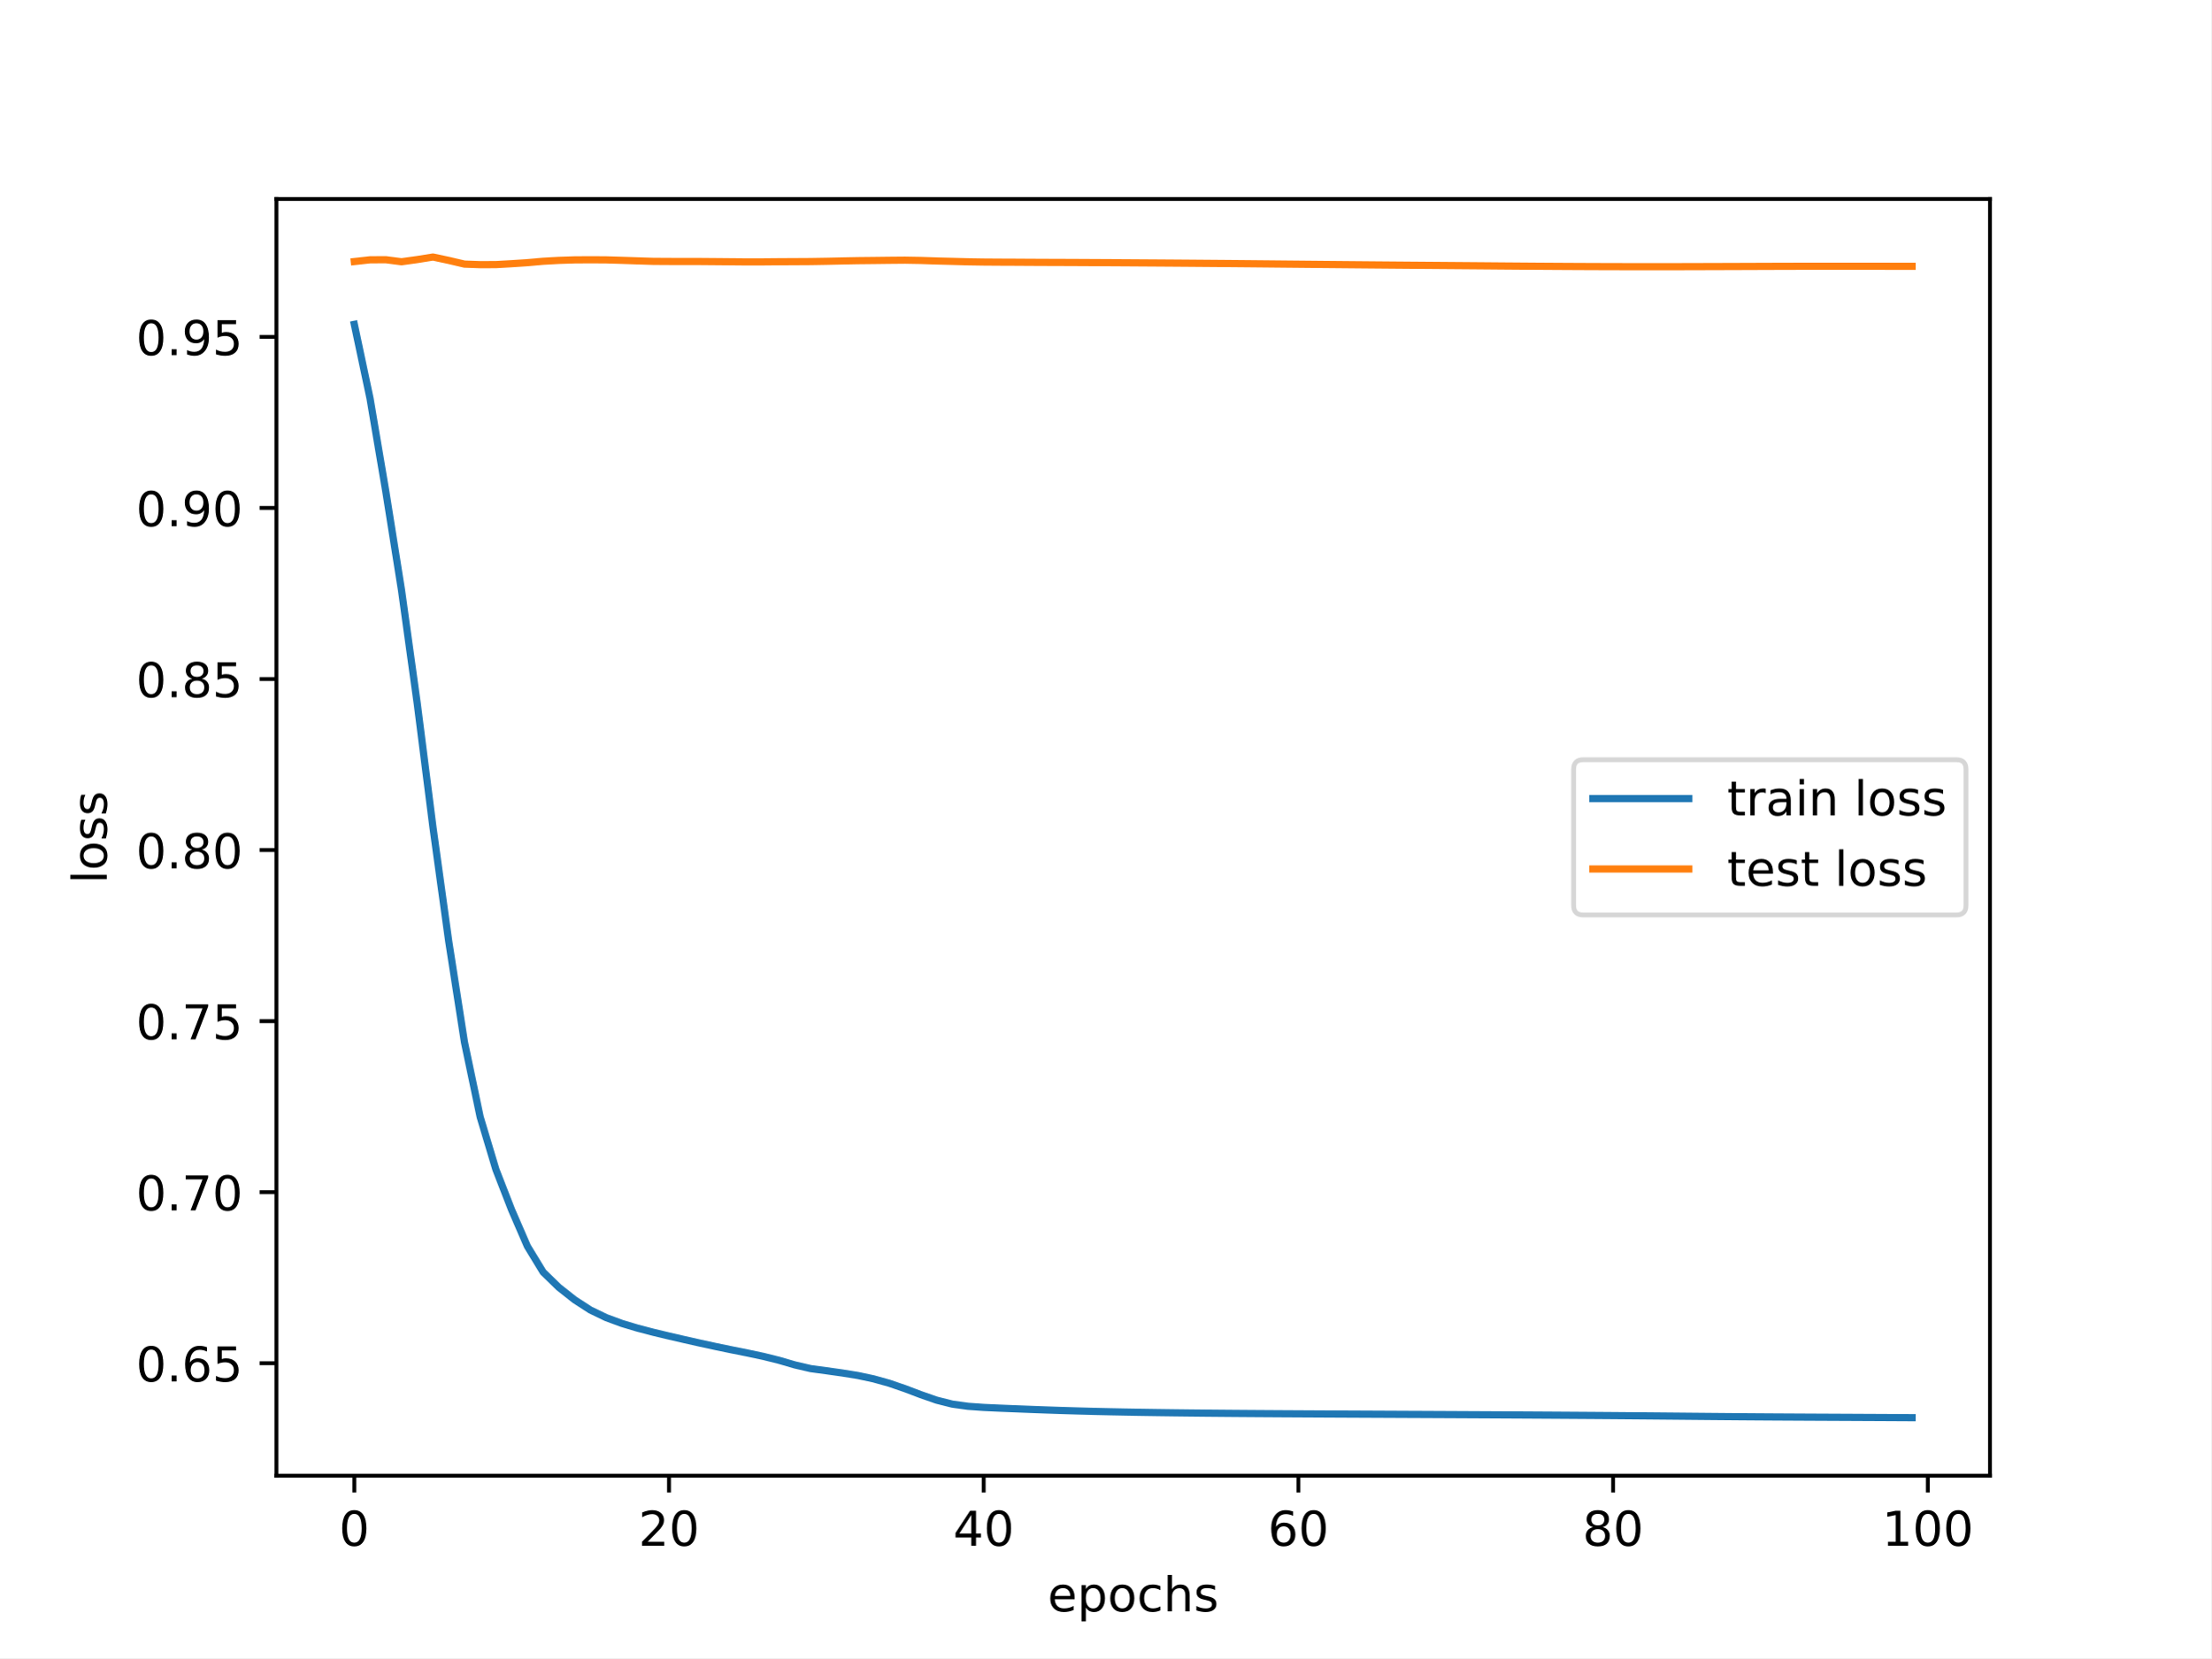
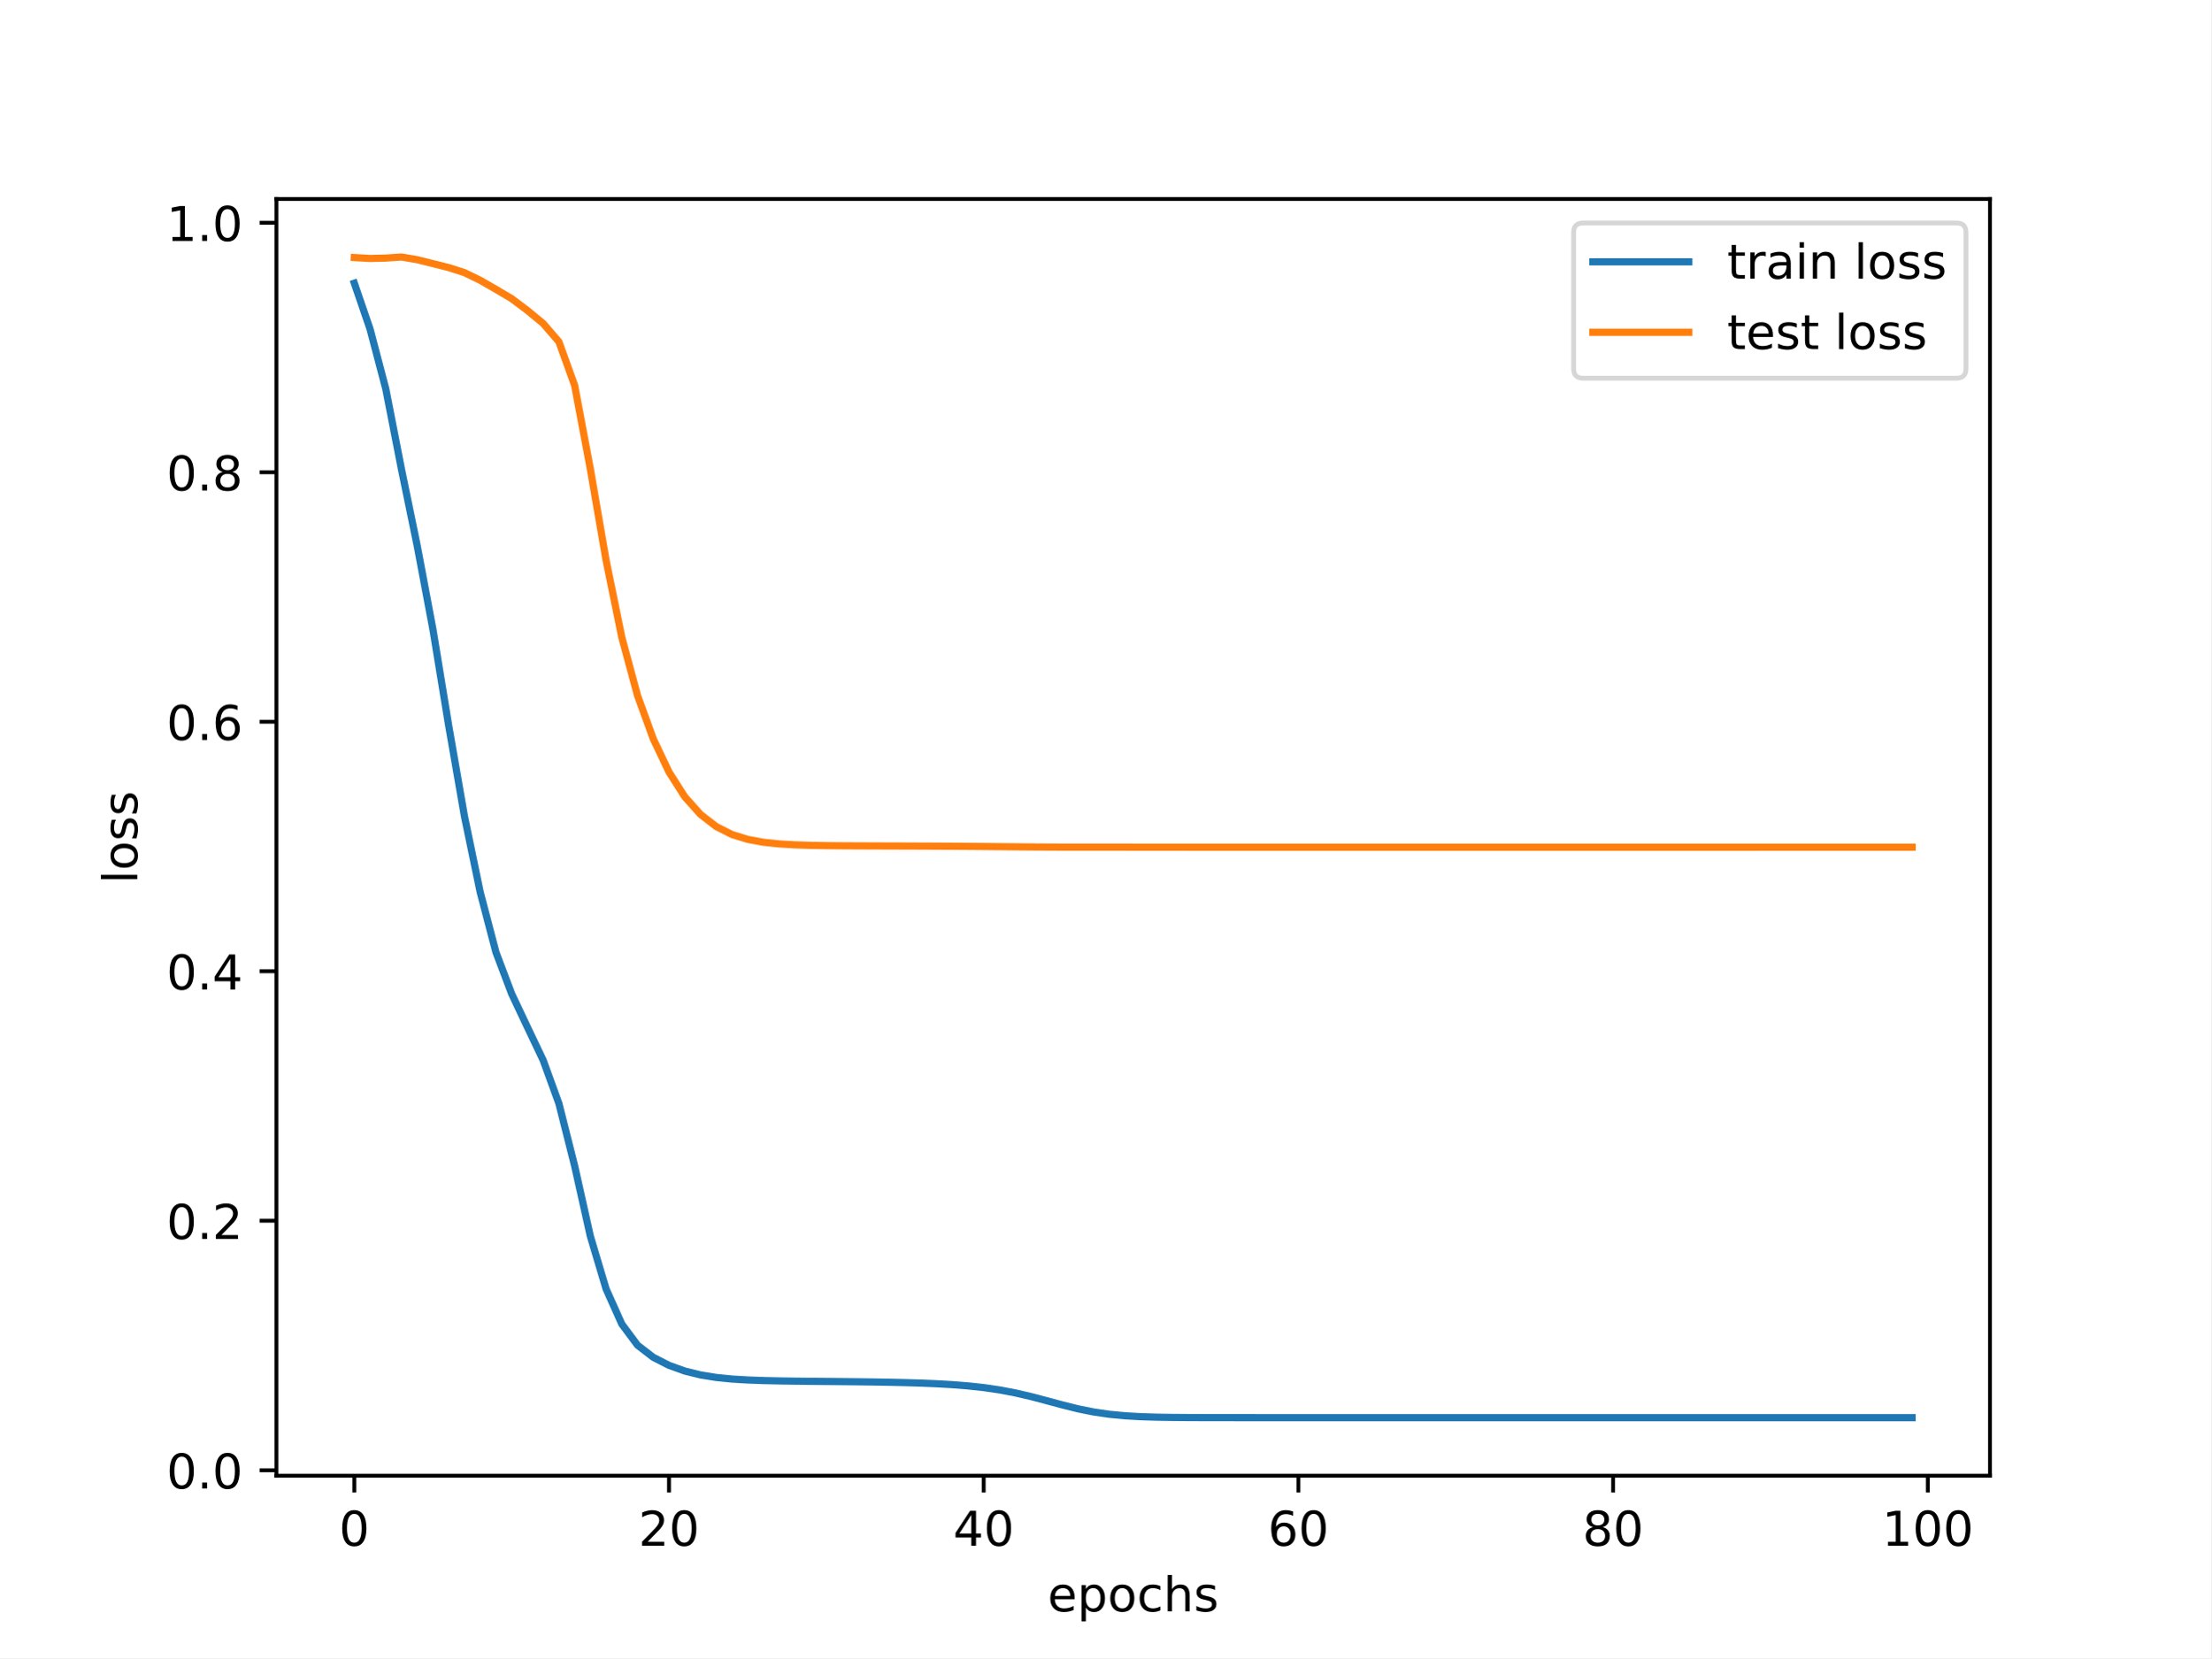
<svg xmlns="http://www.w3.org/2000/svg" xmlns:xlink="http://www.w3.org/1999/xlink" width="460.8pt" height="345.6pt" viewBox="0 0 460.8 345.6" version="1.1">
  <defs>
    <style type="text/css">*{stroke-linejoin: round; stroke-linecap: butt}</style>
  </defs>
  <g id="figure_1">
    <g id="patch_1">
      <path d="M 0 345.6  L 460.8 345.6  L 460.8 0  L 0 0  z " style="fill: #ffffff" />
    </g>
    <g id="axes_1">
      <g id="patch_2">
        <path d="M 57.6 307.584  L 414.72 307.584  L 414.72 41.472  L 57.6 41.472  z " style="fill: #ffffff" />
      </g>
      <g id="matplotlib.axis_1">
        <g id="xtick_1">
          <g id="line2d_1">
            <defs>
-               <path id="m2cea933ed4" d="M 0 0  L 0 3.5  " style="stroke: #000000; stroke-width: 0.8" />
-             </defs>
-             <g>
-               <use xlink:href="#m2cea933ed4" x="73.833" y="307.584" style="stroke: #000000; stroke-width: 0.8" />
+               <path id="mc2325baa8c" d="M 0 0  L 0 3.5  " style="stroke: #000000; stroke-width: 0.8" />
+             </defs>
+             <g>
+               <use xlink:href="#mc2325baa8c" x="73.833" y="307.584" style="stroke: #000000; stroke-width: 0.8" />
            </g>
          </g>
          <g id="text_1">
            <g transform="translate(70.65148 322.1824) scale(0.1 -0.1)">
              <defs>
                <path id="DejaVuSans-30" d="M 2034 4250  Q 1547 4250 1301 3770  Q 1056 3291 1056 2328  Q 1056 1369 1301 889  Q 1547 409 2034 409  Q 2525 409 2770 889  Q 3016 1369 3016 2328  Q 3016 3291 2770 3770  Q 2525 4250 2034 4250  z M 2034 4750  Q 2819 4750 3233 4129  Q 3647 3509 3647 2328  Q 3647 1150 3233 529  Q 2819 -91 2034 -91  Q 1250 -91 836 529  Q 422 1150 422 2328  Q 422 3509 836 4129  Q 1250 4750 2034 4750  z " transform="scale(0.015625)" />
              </defs>
              <use xlink:href="#DejaVuSans-30" />
            </g>
          </g>
        </g>
        <g id="xtick_2">
          <g id="line2d_2">
            <g>
-               <use xlink:href="#m2cea933ed4" x="139.42" y="307.584" style="stroke: #000000; stroke-width: 0.8" />
+               <use xlink:href="#mc2325baa8c" x="139.42" y="307.584" style="stroke: #000000; stroke-width: 0.8" />
            </g>
          </g>
          <g id="text_2">
            <g transform="translate(133.057 322.1824) scale(0.1 -0.1)">
              <defs>
                <path id="DejaVuSans-32" d="M 1228 531  L 3431 531  L 3431 0  L 469 0  L 469 531  Q 828 903 1448 1529  Q 2069 2156 2228 2338  Q 2531 2678 2651 2914  Q 2772 3150 2772 3378  Q 2772 3750 2511 3984  Q 2250 4219 1831 4219  Q 1534 4219 1204 4116  Q 875 4013 500 3803  L 500 4441  Q 881 4594 1212 4672  Q 1544 4750 1819 4750  Q 2544 4750 2975 4387  Q 3406 4025 3406 3419  Q 3406 3131 3298 2873  Q 3191 2616 2906 2266  Q 2828 2175 2409 1742  Q 1991 1309 1228 531  z " transform="scale(0.015625)" />
              </defs>
              <use xlink:href="#DejaVuSans-32" />
              <use xlink:href="#DejaVuSans-30" x="63.623" />
            </g>
          </g>
        </g>
        <g id="xtick_3">
          <g id="line2d_3">
            <g>
-               <use xlink:href="#m2cea933ed4" x="205.006" y="307.584" style="stroke: #000000; stroke-width: 0.8" />
+               <use xlink:href="#mc2325baa8c" x="205.006" y="307.584" style="stroke: #000000; stroke-width: 0.8" />
            </g>
          </g>
          <g id="text_3">
            <g transform="translate(198.6438 322.1824) scale(0.1 -0.1)">
              <defs>
                <path id="DejaVuSans-34" d="M 2419 4116  L 825 1625  L 2419 1625  L 2419 4116  z M 2253 4666  L 3047 4666  L 3047 1625  L 3713 1625  L 3713 1100  L 3047 1100  L 3047 0  L 2419 0  L 2419 1100  L 313 1100  L 313 1709  L 2253 4666  z " transform="scale(0.015625)" />
              </defs>
              <use xlink:href="#DejaVuSans-34" />
              <use xlink:href="#DejaVuSans-30" x="63.623" />
            </g>
          </g>
        </g>
        <g id="xtick_4">
          <g id="line2d_4">
            <g>
-               <use xlink:href="#m2cea933ed4" x="270.593" y="307.584" style="stroke: #000000; stroke-width: 0.8" />
+               <use xlink:href="#mc2325baa8c" x="270.593" y="307.584" style="stroke: #000000; stroke-width: 0.8" />
            </g>
          </g>
          <g id="text_4">
            <g transform="translate(264.2306 322.1824) scale(0.1 -0.1)">
              <defs>
                <path id="DejaVuSans-36" d="M 2113 2584  Q 1688 2584 1439 2293  Q 1191 2003 1191 1497  Q 1191 994 1439 701  Q 1688 409 2113 409  Q 2538 409 2786 701  Q 3034 994 3034 1497  Q 3034 2003 2786 2293  Q 2538 2584 2113 2584  z M 3366 4563  L 3366 3988  Q 3128 4100 2886 4159  Q 2644 4219 2406 4219  Q 1781 4219 1451 3797  Q 1122 3375 1075 2522  Q 1259 2794 1537 2939  Q 1816 3084 2150 3084  Q 2853 3084 3261 2657  Q 3669 2231 3669 1497  Q 3669 778 3244 343  Q 2819 -91 2113 -91  Q 1303 -91 875 529  Q 447 1150 447 2328  Q 447 3434 972 4092  Q 1497 4750 2381 4750  Q 2619 4750 2861 4703  Q 3103 4656 3366 4563  z " transform="scale(0.015625)" />
              </defs>
              <use xlink:href="#DejaVuSans-36" />
              <use xlink:href="#DejaVuSans-30" x="63.623" />
            </g>
          </g>
        </g>
        <g id="xtick_5">
          <g id="line2d_5">
            <g>
-               <use xlink:href="#m2cea933ed4" x="336.18" y="307.584" style="stroke: #000000; stroke-width: 0.8" />
+               <use xlink:href="#mc2325baa8c" x="336.18" y="307.584" style="stroke: #000000; stroke-width: 0.8" />
            </g>
          </g>
          <g id="text_5">
            <g transform="translate(329.8173 322.1824) scale(0.1 -0.1)">
              <defs>
                <path id="DejaVuSans-38" d="M 2034 2216  Q 1584 2216 1326 1975  Q 1069 1734 1069 1313  Q 1069 891 1326 650  Q 1584 409 2034 409  Q 2484 409 2743 651  Q 3003 894 3003 1313  Q 3003 1734 2745 1975  Q 2488 2216 2034 2216  z M 1403 2484  Q 997 2584 770 2862  Q 544 3141 544 3541  Q 544 4100 942 4425  Q 1341 4750 2034 4750  Q 2731 4750 3128 4425  Q 3525 4100 3525 3541  Q 3525 3141 3298 2862  Q 3072 2584 2669 2484  Q 3125 2378 3379 2068  Q 3634 1759 3634 1313  Q 3634 634 3220 271  Q 2806 -91 2034 -91  Q 1263 -91 848 271  Q 434 634 434 1313  Q 434 1759 690 2068  Q 947 2378 1403 2484  z M 1172 3481  Q 1172 3119 1398 2916  Q 1625 2713 2034 2713  Q 2441 2713 2670 2916  Q 2900 3119 2900 3481  Q 2900 3844 2670 4047  Q 2441 4250 2034 4250  Q 1625 4250 1398 4047  Q 1172 3844 1172 3481  z " transform="scale(0.015625)" />
              </defs>
              <use xlink:href="#DejaVuSans-38" />
              <use xlink:href="#DejaVuSans-30" x="63.623" />
            </g>
          </g>
        </g>
        <g id="xtick_6">
          <g id="line2d_6">
            <g>
-               <use xlink:href="#m2cea933ed4" x="401.767" y="307.584" style="stroke: #000000; stroke-width: 0.8" />
+               <use xlink:href="#mc2325baa8c" x="401.767" y="307.584" style="stroke: #000000; stroke-width: 0.8" />
            </g>
          </g>
          <g id="text_6">
            <g transform="translate(392.2229 322.1824) scale(0.1 -0.1)">
              <defs>
                <path id="DejaVuSans-31" d="M 794 531  L 1825 531  L 1825 4091  L 703 3866  L 703 4441  L 1819 4666  L 2450 4666  L 2450 531  L 3481 531  L 3481 0  L 794 0  L 794 531  z " transform="scale(0.015625)" />
              </defs>
              <use xlink:href="#DejaVuSans-31" />
              <use xlink:href="#DejaVuSans-30" x="63.623" />
              <use xlink:href="#DejaVuSans-30" x="127.246" />
            </g>
          </g>
        </g>
        <g id="text_7">
          <g transform="translate(218.3272 335.8606) scale(0.1 -0.1)">
            <defs>
              <path id="DejaVuSans-65" d="M 3597 1894  L 3597 1613  L 953 1613  Q 991 1019 1311 708  Q 1631 397 2203 397  Q 2534 397 2845 478  Q 3156 559 3463 722  L 3463 178  Q 3153 47 2828 -22  Q 2503 -91 2169 -91  Q 1331 -91 842 396  Q 353 884 353 1716  Q 353 2575 817 3079  Q 1281 3584 2069 3584  Q 2775 3584 3186 3129  Q 3597 2675 3597 1894  z M 3022 2063  Q 3016 2534 2758 2815  Q 2500 3097 2075 3097  Q 1594 3097 1305 2825  Q 1016 2553 972 2059  L 3022 2063  z " transform="scale(0.015625)" />
              <path id="DejaVuSans-70" d="M 1159 525  L 1159 -1331  L 581 -1331  L 581 3500  L 1159 3500  L 1159 2969  Q 1341 3281 1617 3432  Q 1894 3584 2278 3584  Q 2916 3584 3314 3078  Q 3713 2572 3713 1747  Q 3713 922 3314 415  Q 2916 -91 2278 -91  Q 1894 -91 1617 61  Q 1341 213 1159 525  z M 3116 1747  Q 3116 2381 2855 2742  Q 2594 3103 2138 3103  Q 1681 3103 1420 2742  Q 1159 2381 1159 1747  Q 1159 1113 1420 752  Q 1681 391 2138 391  Q 2594 391 2855 752  Q 3116 1113 3116 1747  z " transform="scale(0.015625)" />
              <path id="DejaVuSans-6f" d="M 1959 3097  Q 1497 3097 1228 2736  Q 959 2375 959 1747  Q 959 1119 1226 758  Q 1494 397 1959 397  Q 2419 397 2687 759  Q 2956 1122 2956 1747  Q 2956 2369 2687 2733  Q 2419 3097 1959 3097  z M 1959 3584  Q 2709 3584 3137 3096  Q 3566 2609 3566 1747  Q 3566 888 3137 398  Q 2709 -91 1959 -91  Q 1206 -91 779 398  Q 353 888 353 1747  Q 353 2609 779 3096  Q 1206 3584 1959 3584  z " transform="scale(0.015625)" />
              <path id="DejaVuSans-63" d="M 3122 3366  L 3122 2828  Q 2878 2963 2633 3030  Q 2388 3097 2138 3097  Q 1578 3097 1268 2742  Q 959 2388 959 1747  Q 959 1106 1268 751  Q 1578 397 2138 397  Q 2388 397 2633 464  Q 2878 531 3122 666  L 3122 134  Q 2881 22 2623 -34  Q 2366 -91 2075 -91  Q 1284 -91 818 406  Q 353 903 353 1747  Q 353 2603 823 3093  Q 1294 3584 2113 3584  Q 2378 3584 2631 3529  Q 2884 3475 3122 3366  z " transform="scale(0.015625)" />
              <path id="DejaVuSans-68" d="M 3513 2113  L 3513 0  L 2938 0  L 2938 2094  Q 2938 2591 2744 2837  Q 2550 3084 2163 3084  Q 1697 3084 1428 2787  Q 1159 2491 1159 1978  L 1159 0  L 581 0  L 581 4863  L 1159 4863  L 1159 2956  Q 1366 3272 1645 3428  Q 1925 3584 2291 3584  Q 2894 3584 3203 3211  Q 3513 2838 3513 2113  z " transform="scale(0.015625)" />
              <path id="DejaVuSans-73" d="M 2834 3397  L 2834 2853  Q 2591 2978 2328 3040  Q 2066 3103 1784 3103  Q 1356 3103 1142 2972  Q 928 2841 928 2578  Q 928 2378 1081 2264  Q 1234 2150 1697 2047  L 1894 2003  Q 2506 1872 2764 1633  Q 3022 1394 3022 966  Q 3022 478 2636 193  Q 2250 -91 1575 -91  Q 1294 -91 989 -36  Q 684 19 347 128  L 347 722  Q 666 556 975 473  Q 1284 391 1588 391  Q 1994 391 2212 530  Q 2431 669 2431 922  Q 2431 1156 2273 1281  Q 2116 1406 1581 1522  L 1381 1569  Q 847 1681 609 1914  Q 372 2147 372 2553  Q 372 3047 722 3315  Q 1072 3584 1716 3584  Q 2034 3584 2315 3537  Q 2597 3491 2834 3397  z " transform="scale(0.015625)" />
            </defs>
            <use xlink:href="#DejaVuSans-65" />
            <use xlink:href="#DejaVuSans-70" x="61.523" />
            <use xlink:href="#DejaVuSans-6f" x="125" />
            <use xlink:href="#DejaVuSans-63" x="186.182" />
            <use xlink:href="#DejaVuSans-68" x="241.162" />
            <use xlink:href="#DejaVuSans-73" x="304.541" />
          </g>
        </g>
      </g>
      <g id="matplotlib.axis_2">
        <g id="ytick_1">
          <g id="line2d_7">
            <defs>
-               <path id="me42a8ed4b4" d="M 0 0  L -3.5 0  " style="stroke: #000000; stroke-width: 0.8" />
-             </defs>
-             <g>
-               <use xlink:href="#me42a8ed4b4" x="57.6" y="284.142" style="stroke: #000000; stroke-width: 0.8" />
+               <path id="mdb8b0f297c" d="M 0 0  L -3.5 0  " style="stroke: #000000; stroke-width: 0.8" />
+             </defs>
+             <g>
+               <use xlink:href="#mdb8b0f297c" x="57.6" y="306.453" style="stroke: #000000; stroke-width: 0.8" />
            </g>
          </g>
          <g id="text_8">
-             <g transform="translate(28.33438 287.9409) scale(0.1 -0.1)">
+             <g transform="translate(34.69687 310.252) scale(0.1 -0.1)">
              <defs>
                <path id="DejaVuSans-2e" d="M 684 794  L 1344 794  L 1344 0  L 684 0  L 684 794  z " transform="scale(0.015625)" />
-                 <path id="DejaVuSans-35" d="M 691 4666  L 3169 4666  L 3169 4134  L 1269 4134  L 1269 2991  Q 1406 3038 1543 3061  Q 1681 3084 1819 3084  Q 2600 3084 3056 2656  Q 3513 2228 3513 1497  Q 3513 744 3044 326  Q 2575 -91 1722 -91  Q 1428 -91 1123 -41  Q 819 9 494 109  L 494 744  Q 775 591 1075 516  Q 1375 441 1709 441  Q 2250 441 2565 725  Q 2881 1009 2881 1497  Q 2881 1984 2565 2268  Q 2250 2553 1709 2553  Q 1456 2553 1204 2497  Q 953 2441 691 2322  L 691 4666  z " transform="scale(0.015625)" />
-               </defs>
-               <use xlink:href="#DejaVuSans-30" />
-               <use xlink:href="#DejaVuSans-2e" x="63.623" />
-               <use xlink:href="#DejaVuSans-36" x="95.41" />
-               <use xlink:href="#DejaVuSans-35" x="159.033" />
+               </defs>
+               <use xlink:href="#DejaVuSans-30" />
+               <use xlink:href="#DejaVuSans-2e" x="63.623" />
+               <use xlink:href="#DejaVuSans-30" x="95.41" />
            </g>
          </g>
        </g>
        <g id="ytick_2">
          <g id="line2d_8">
            <g>
-               <use xlink:href="#me42a8ed4b4" x="57.6" y="248.487" style="stroke: #000000; stroke-width: 0.8" />
+               <use xlink:href="#mdb8b0f297c" x="57.6" y="254.446" style="stroke: #000000; stroke-width: 0.8" />
            </g>
          </g>
          <g id="text_9">
-             <g transform="translate(28.33438 252.2861) scale(0.1 -0.1)">
-               <defs>
-                 <path id="DejaVuSans-37" d="M 525 4666  L 3525 4666  L 3525 4397  L 1831 0  L 1172 0  L 2766 4134  L 525 4134  L 525 4666  z " transform="scale(0.015625)" />
-               </defs>
-               <use xlink:href="#DejaVuSans-30" />
-               <use xlink:href="#DejaVuSans-2e" x="63.623" />
-               <use xlink:href="#DejaVuSans-37" x="95.41" />
-               <use xlink:href="#DejaVuSans-30" x="159.033" />
+             <g transform="translate(34.69687 258.2454) scale(0.1 -0.1)">
+               <use xlink:href="#DejaVuSans-30" />
+               <use xlink:href="#DejaVuSans-2e" x="63.623" />
+               <use xlink:href="#DejaVuSans-32" x="95.41" />
            </g>
          </g>
        </g>
        <g id="ytick_3">
          <g id="line2d_9">
            <g>
-               <use xlink:href="#me42a8ed4b4" x="57.6" y="212.832" style="stroke: #000000; stroke-width: 0.8" />
+               <use xlink:href="#mdb8b0f297c" x="57.6" y="202.44" style="stroke: #000000; stroke-width: 0.8" />
            </g>
          </g>
          <g id="text_10">
-             <g transform="translate(28.33438 216.6314) scale(0.1 -0.1)">
-               <use xlink:href="#DejaVuSans-30" />
-               <use xlink:href="#DejaVuSans-2e" x="63.623" />
-               <use xlink:href="#DejaVuSans-37" x="95.41" />
-               <use xlink:href="#DejaVuSans-35" x="159.033" />
+             <g transform="translate(34.69687 206.2388) scale(0.1 -0.1)">
+               <use xlink:href="#DejaVuSans-30" />
+               <use xlink:href="#DejaVuSans-2e" x="63.623" />
+               <use xlink:href="#DejaVuSans-34" x="95.41" />
            </g>
          </g>
        </g>
        <g id="ytick_4">
          <g id="line2d_10">
            <g>
-               <use xlink:href="#me42a8ed4b4" x="57.6" y="177.177" style="stroke: #000000; stroke-width: 0.8" />
+               <use xlink:href="#mdb8b0f297c" x="57.6" y="150.433" style="stroke: #000000; stroke-width: 0.8" />
            </g>
          </g>
          <g id="text_11">
-             <g transform="translate(28.33438 180.9766) scale(0.1 -0.1)">
-               <use xlink:href="#DejaVuSans-30" />
-               <use xlink:href="#DejaVuSans-2e" x="63.623" />
-               <use xlink:href="#DejaVuSans-38" x="95.41" />
-               <use xlink:href="#DejaVuSans-30" x="159.033" />
+             <g transform="translate(34.69687 154.2322) scale(0.1 -0.1)">
+               <use xlink:href="#DejaVuSans-30" />
+               <use xlink:href="#DejaVuSans-2e" x="63.623" />
+               <use xlink:href="#DejaVuSans-36" x="95.41" />
            </g>
          </g>
        </g>
        <g id="ytick_5">
          <g id="line2d_11">
            <g>
-               <use xlink:href="#me42a8ed4b4" x="57.6" y="141.523" style="stroke: #000000; stroke-width: 0.8" />
+               <use xlink:href="#mdb8b0f297c" x="57.6" y="98.426" style="stroke: #000000; stroke-width: 0.8" />
            </g>
          </g>
          <g id="text_12">
-             <g transform="translate(28.33438 145.3219) scale(0.1 -0.1)">
+             <g transform="translate(34.69687 102.2257) scale(0.1 -0.1)">
              <use xlink:href="#DejaVuSans-30" />
              <use xlink:href="#DejaVuSans-2e" x="63.623" />
              <use xlink:href="#DejaVuSans-38" x="95.41" />
-               <use xlink:href="#DejaVuSans-35" x="159.033" />
            </g>
          </g>
        </g>
        <g id="ytick_6">
          <g id="line2d_12">
            <g>
-               <use xlink:href="#me42a8ed4b4" x="57.6" y="105.868" style="stroke: #000000; stroke-width: 0.8" />
+               <use xlink:href="#mdb8b0f297c" x="57.6" y="46.42" style="stroke: #000000; stroke-width: 0.8" />
            </g>
          </g>
          <g id="text_13">
-             <g transform="translate(28.33438 109.6671) scale(0.1 -0.1)">
-               <defs>
-                 <path id="DejaVuSans-39" d="M 703 97  L 703 672  Q 941 559 1184 500  Q 1428 441 1663 441  Q 2288 441 2617 861  Q 2947 1281 2994 2138  Q 2813 1869 2534 1725  Q 2256 1581 1919 1581  Q 1219 1581 811 2004  Q 403 2428 403 3163  Q 403 3881 828 4315  Q 1253 4750 1959 4750  Q 2769 4750 3195 4129  Q 3622 3509 3622 2328  Q 3622 1225 3098 567  Q 2575 -91 1691 -91  Q 1453 -91 1209 -44  Q 966 3 703 97  z M 1959 2075  Q 2384 2075 2632 2365  Q 2881 2656 2881 3163  Q 2881 3666 2632 3958  Q 2384 4250 1959 4250  Q 1534 4250 1286 3958  Q 1038 3666 1038 3163  Q 1038 2656 1286 2365  Q 1534 2075 1959 2075  z " transform="scale(0.015625)" />
-               </defs>
-               <use xlink:href="#DejaVuSans-30" />
-               <use xlink:href="#DejaVuSans-2e" x="63.623" />
-               <use xlink:href="#DejaVuSans-39" x="95.41" />
-               <use xlink:href="#DejaVuSans-30" x="159.033" />
-             </g>
-           </g>
-         </g>
-         <g id="ytick_7">
-           <g id="line2d_13">
-             <g>
-               <use xlink:href="#me42a8ed4b4" x="57.6" y="70.213" style="stroke: #000000; stroke-width: 0.8" />
-             </g>
-           </g>
-           <g id="text_14">
-             <g transform="translate(28.33438 74.01238) scale(0.1 -0.1)">
-               <use xlink:href="#DejaVuSans-30" />
-               <use xlink:href="#DejaVuSans-2e" x="63.623" />
-               <use xlink:href="#DejaVuSans-39" x="95.41" />
-               <use xlink:href="#DejaVuSans-35" x="159.033" />
-             </g>
-           </g>
-         </g>
-         <g id="text_15">
-           <g transform="translate(22.25469 184.1858) rotate(-90) scale(0.1 -0.1)">
+             <g transform="translate(34.69687 50.21908) scale(0.1 -0.1)">
+               <use xlink:href="#DejaVuSans-31" />
+               <use xlink:href="#DejaVuSans-2e" x="63.623" />
+               <use xlink:href="#DejaVuSans-30" x="95.41" />
+             </g>
+           </g>
+         </g>
+         <g id="text_14">
+           <g transform="translate(28.61719 184.1858) rotate(-90) scale(0.1 -0.1)">
            <defs>
              <path id="DejaVuSans-6c" d="M 603 4863  L 1178 4863  L 1178 0  L 603 0  L 603 4863  z " transform="scale(0.015625)" />
            </defs>
            <use xlink:href="#DejaVuSans-6c" />
            <use xlink:href="#DejaVuSans-6f" x="27.783" />
            <use xlink:href="#DejaVuSans-73" x="88.965" />
            <use xlink:href="#DejaVuSans-73" x="141.064" />
          </g>
        </g>
      </g>
+       <g id="line2d_13">
+         <path d="M 73.833 59.018  L 77.112 68.577  L 80.391 81.048  L 83.671 97.851  L 86.95 113.8  L 90.229 131.243  L 93.509 151.277  L 96.788 170.135  L 100.067 185.942  L 103.347 198.465  L 106.626 207.137  L 109.905 214.077  L 113.185 220.962  L 116.464 229.981  L 119.743 242.973  L 123.023 257.655  L 126.302 268.651  L 129.581 275.973  L 132.861 280.382  L 136.14 282.909  L 139.42 284.585  L 142.699 285.764  L 145.978 286.578  L 149.258 287.107  L 152.537 287.435  L 155.816 287.633  L 159.096 287.753  L 162.375 287.828  L 165.654 287.877  L 168.934 287.913  L 172.213 287.944  L 175.492 287.974  L 178.772 288.009  L 182.051 288.052  L 185.33 288.107  L 188.61 288.181  L 191.889 288.28  L 195.168 288.415  L 198.448 288.603  L 201.727 288.863  L 205.006 289.22  L 208.286 289.7  L 211.565 290.322  L 214.844 291.083  L 218.124 291.946  L 221.403 292.834  L 224.682 293.648  L 227.962 294.31  L 231.241 294.788  L 234.52 295.098  L 237.8 295.282  L 241.079 295.384  L 244.358 295.436  L 247.638 295.462  L 250.917 295.475  L 254.196 295.48  L 257.476 295.483  L 260.755 295.484  L 264.034 295.485  L 267.314 295.485  L 270.593 295.486  L 273.872 295.486  L 277.152 295.486  L 280.431 295.486  L 283.71 295.486  L 286.99 295.486  L 290.269 295.486  L 293.548 295.486  L 296.828 295.486  L 300.107 295.486  L 303.386 295.486  L 306.666 295.486  L 309.945 295.487  L 313.224 295.487  L 316.504 295.487  L 319.783 295.487  L 323.062 295.487  L 326.342 295.487  L 329.621 295.487  L 332.9 295.487  L 336.18 295.487  L 339.459 295.487  L 342.739 295.487  L 346.018 295.487  L 349.297 295.487  L 352.577 295.487  L 355.856 295.487  L 359.135 295.487  L 362.415 295.487  L 365.694 295.488  L 368.973 295.488  L 372.253 295.488  L 375.532 295.488  L 378.811 295.488  L 382.091 295.488  L 385.37 295.488  L 388.649 295.488  L 391.929 295.488  L 395.208 295.488  L 398.487 295.488  " clip-path="url(#p4927d24819)" style="fill: none; stroke: #1f77b4; stroke-width: 1.5; stroke-linecap: square" />
+       </g>
      <g id="line2d_14">
-         <path d="M 73.833 67.599  L 77.112 83.054  L 80.391 102.398  L 83.671 123.009  L 86.95 146.653  L 90.229 172.449  L 93.509 196.186  L 96.788 217.211  L 100.067 232.825  L 103.347 243.769  L 106.626 252.194  L 109.905 259.757  L 113.185 265.142  L 116.464 268.33  L 119.743 270.92  L 123.023 273.044  L 126.302 274.626  L 129.581 275.841  L 132.861 276.828  L 136.14 277.686  L 139.42 278.475  L 142.699 279.231  L 145.978 279.971  L 149.258 280.684  L 152.537 281.362  L 155.816 282.021  L 159.096 282.717  L 162.375 283.538  L 165.654 284.494  L 168.934 285.262  L 172.213 285.705  L 175.492 286.168  L 178.772 286.698  L 182.051 287.397  L 185.33 288.315  L 188.61 289.444  L 191.889 290.688  L 195.168 291.834  L 198.448 292.662  L 201.727 293.122  L 205.006 293.353  L 208.286 293.502  L 211.565 293.634  L 214.844 293.762  L 218.124 293.883  L 221.403 293.993  L 224.682 294.091  L 227.962 294.178  L 231.241 294.254  L 234.52 294.32  L 237.8 294.378  L 241.079 294.428  L 244.358 294.473  L 247.638 294.512  L 250.917 294.547  L 254.196 294.577  L 257.476 294.605  L 260.755 294.63  L 264.034 294.652  L 267.314 294.673  L 270.593 294.692  L 273.872 294.71  L 277.152 294.728  L 280.431 294.744  L 283.71 294.76  L 286.99 294.776  L 290.269 294.792  L 293.548 294.808  L 296.828 294.823  L 300.107 294.839  L 303.386 294.856  L 306.666 294.873  L 309.945 294.89  L 313.224 294.908  L 316.504 294.926  L 319.783 294.945  L 323.062 294.965  L 326.342 294.987  L 329.621 295.009  L 332.9 295.032  L 336.18 295.057  L 339.459 295.084  L 342.739 295.111  L 346.018 295.14  L 349.297 295.17  L 352.577 295.201  L 355.856 295.231  L 359.135 295.26  L 362.415 295.287  L 365.694 295.311  L 368.973 295.333  L 372.253 295.352  L 375.532 295.37  L 378.811 295.387  L 382.091 295.403  L 385.37 295.419  L 388.649 295.436  L 391.929 295.452  L 395.208 295.47  L 398.487 295.488  " clip-path="url(#p2865d1732b)" style="fill: none; stroke: #1f77b4; stroke-width: 1.5; stroke-linecap: square" />
-       </g>
-       <g id="line2d_15">
-         <path d="M 73.833 54.513  L 77.112 54.144  L 80.391 54.123  L 83.671 54.553  L 86.95 54.095  L 90.229 53.568  L 93.509 54.269  L 96.788 55.044  L 100.067 55.162  L 103.347 55.15  L 106.626 54.962  L 109.905 54.745  L 113.185 54.451  L 116.464 54.266  L 119.743 54.158  L 123.023 54.136  L 126.302 54.156  L 129.581 54.254  L 132.861 54.366  L 136.14 54.47  L 139.42 54.49  L 142.699 54.501  L 145.978 54.502  L 149.258 54.529  L 152.537 54.558  L 155.816 54.588  L 159.096 54.579  L 162.375 54.549  L 165.654 54.533  L 168.934 54.513  L 172.213 54.458  L 175.492 54.386  L 178.772 54.322  L 182.051 54.288  L 185.33 54.248  L 188.61 54.219  L 191.889 54.278  L 195.168 54.389  L 198.448 54.472  L 201.727 54.563  L 205.006 54.614  L 208.286 54.637  L 211.565 54.651  L 214.844 54.672  L 218.124 54.687  L 221.403 54.698  L 224.682 54.712  L 227.962 54.73  L 231.241 54.747  L 234.52 54.767  L 237.8 54.789  L 241.079 54.811  L 244.358 54.834  L 247.638 54.859  L 250.917 54.886  L 254.196 54.913  L 257.476 54.941  L 260.755 54.971  L 264.034 55.003  L 267.314 55.036  L 270.593 55.068  L 273.872 55.1  L 277.152 55.131  L 280.431 55.161  L 283.71 55.191  L 286.99 55.22  L 290.269 55.248  L 293.548 55.275  L 296.828 55.301  L 300.107 55.327  L 303.386 55.353  L 306.666 55.379  L 309.945 55.406  L 313.224 55.434  L 316.504 55.46  L 319.783 55.485  L 323.062 55.508  L 326.342 55.528  L 329.621 55.545  L 332.9 55.559  L 336.18 55.569  L 339.459 55.576  L 342.739 55.58  L 346.018 55.58  L 349.297 55.576  L 352.577 55.568  L 355.856 55.558  L 359.135 55.548  L 362.415 55.537  L 365.694 55.525  L 368.973 55.513  L 372.253 55.503  L 375.532 55.495  L 378.811 55.491  L 382.091 55.49  L 385.37 55.491  L 388.649 55.494  L 391.929 55.497  L 395.208 55.501  L 398.487 55.505  " clip-path="url(#p2865d1732b)" style="fill: none; stroke: #ff7f0e; stroke-width: 1.5; stroke-linecap: square" />
+         <path d="M 73.833 53.678  L 77.112 53.87  L 80.391 53.791  L 83.671 53.568  L 86.95 54.127  L 90.229 54.946  L 93.509 55.77  L 96.788 56.822  L 100.067 58.416  L 103.347 60.302  L 106.626 62.241  L 109.905 64.707  L 113.185 67.408  L 116.464 71.217  L 119.743 80.295  L 123.023 97.733  L 126.302 116.769  L 129.581 132.838  L 132.861 144.981  L 136.14 154.004  L 139.42 160.918  L 142.699 166.066  L 145.978 169.741  L 149.258 172.278  L 152.537 173.933  L 155.816 174.951  L 159.096 175.553  L 162.375 175.898  L 165.654 176.092  L 168.934 176.199  L 172.213 176.257  L 175.492 176.289  L 178.772 176.308  L 182.051 176.321  L 185.33 176.332  L 188.61 176.342  L 191.889 176.354  L 195.168 176.369  L 198.448 176.388  L 201.727 176.412  L 205.006 176.439  L 208.286 176.47  L 211.565 176.502  L 214.844 176.53  L 218.124 176.552  L 221.403 176.564  L 224.682 176.567  L 227.962 176.568  L 231.241 176.568  L 234.52 176.571  L 237.8 176.575  L 241.079 176.579  L 244.358 176.582  L 247.638 176.584  L 250.917 176.585  L 254.196 176.585  L 257.476 176.585  L 260.755 176.585  L 264.034 176.585  L 267.314 176.585  L 270.593 176.585  L 273.872 176.585  L 277.152 176.585  L 280.431 176.585  L 283.71 176.585  L 286.99 176.585  L 290.269 176.585  L 293.548 176.585  L 296.828 176.585  L 300.107 176.585  L 303.386 176.585  L 306.666 176.585  L 309.945 176.585  L 313.224 176.585  L 316.504 176.584  L 319.783 176.584  L 323.062 176.584  L 326.342 176.584  L 329.621 176.584  L 332.9 176.584  L 336.18 176.584  L 339.459 176.584  L 342.739 176.584  L 346.018 176.584  L 349.297 176.584  L 352.577 176.584  L 355.856 176.584  L 359.135 176.584  L 362.415 176.584  L 365.694 176.584  L 368.973 176.583  L 372.253 176.583  L 375.532 176.583  L 378.811 176.583  L 382.091 176.583  L 385.37 176.583  L 388.649 176.583  L 391.929 176.583  L 395.208 176.583  L 398.487 176.583  " clip-path="url(#p4927d24819)" style="fill: none; stroke: #ff7f0e; stroke-width: 1.5; stroke-linecap: square" />
      </g>
      <g id="patch_3">
        <path d="M 57.6 307.584  L 57.6 41.472  " style="fill: none; stroke: #000000; stroke-width: 0.8; stroke-linejoin: miter; stroke-linecap: square" />
      </g>
      <g id="patch_4">
        <path d="M 414.72 307.584  L 414.72 41.472  " style="fill: none; stroke: #000000; stroke-width: 0.8; stroke-linejoin: miter; stroke-linecap: square" />
      </g>
      <g id="patch_5">
        <path d="M 57.6 307.584  L 414.72 307.584  " style="fill: none; stroke: #000000; stroke-width: 0.8; stroke-linejoin: miter; stroke-linecap: square" />
      </g>
      <g id="patch_6">
        <path d="M 57.6 41.472  L 414.72 41.472  " style="fill: none; stroke: #000000; stroke-width: 0.8; stroke-linejoin: miter; stroke-linecap: square" />
      </g>
      <g id="legend_1">
        <g id="patch_7">
-           <path d="M 329.951 190.706  L 407.72 190.706  Q 409.72 190.706 409.72 188.706  L 409.72 160.35  Q 409.72 158.35 407.72 158.35  L 329.951 158.35  Q 327.951 158.35 327.951 160.35  L 327.951 188.706  Q 327.951 190.706 329.951 190.706  z " style="fill: #ffffff; opacity: 0.8; stroke: #cccccc; stroke-linejoin: miter" />
-         </g>
-         <g id="line2d_16">
-           <path d="M 331.951 166.448  L 341.951 166.448  L 351.951 166.448  " style="fill: none; stroke: #1f77b4; stroke-width: 1.5; stroke-linecap: square" />
-         </g>
-         <g id="text_16">
-           <g transform="translate(359.9513 169.9483) scale(0.1 -0.1)">
+           <path d="M 329.951 78.828  L 407.72 78.828  Q 409.72 78.828 409.72 76.828  L 409.72 48.472  Q 409.72 46.472 407.72 46.472  L 329.951 46.472  Q 327.951 46.472 327.951 48.472  L 327.951 76.828  Q 327.951 78.828 329.951 78.828  z " style="fill: #ffffff; opacity: 0.8; stroke: #cccccc; stroke-linejoin: miter" />
+         </g>
+         <g id="line2d_15">
+           <path d="M 331.951 54.57  L 341.951 54.57  L 351.951 54.57  " style="fill: none; stroke: #1f77b4; stroke-width: 1.5; stroke-linecap: square" />
+         </g>
+         <g id="text_15">
+           <g transform="translate(359.9513 58.07044) scale(0.1 -0.1)">
            <defs>
              <path id="DejaVuSans-74" d="M 1172 4494  L 1172 3500  L 2356 3500  L 2356 3053  L 1172 3053  L 1172 1153  Q 1172 725 1289 603  Q 1406 481 1766 481  L 2356 481  L 2356 0  L 1766 0  Q 1100 0 847 248  Q 594 497 594 1153  L 594 3053  L 172 3053  L 172 3500  L 594 3500  L 594 4494  L 1172 4494  z " transform="scale(0.015625)" />
              <path id="DejaVuSans-72" d="M 2631 2963  Q 2534 3019 2420 3045  Q 2306 3072 2169 3072  Q 1681 3072 1420 2755  Q 1159 2438 1159 1844  L 1159 0  L 581 0  L 581 3500  L 1159 3500  L 1159 2956  Q 1341 3275 1631 3429  Q 1922 3584 2338 3584  Q 2397 3584 2469 3576  Q 2541 3569 2628 3553  L 2631 2963  z " transform="scale(0.015625)" />
              <path id="DejaVuSans-61" d="M 2194 1759  Q 1497 1759 1228 1600  Q 959 1441 959 1056  Q 959 750 1161 570  Q 1363 391 1709 391  Q 2188 391 2477 730  Q 2766 1069 2766 1631  L 2766 1759  L 2194 1759  z M 3341 1997  L 3341 0  L 2766 0  L 2766 531  Q 2569 213 2275 61  Q 1981 -91 1556 -91  Q 1019 -91 701 211  Q 384 513 384 1019  Q 384 1609 779 1909  Q 1175 2209 1959 2209  L 2766 2209  L 2766 2266  Q 2766 2663 2505 2880  Q 2244 3097 1772 3097  Q 1472 3097 1187 3025  Q 903 2953 641 2809  L 641 3341  Q 956 3463 1253 3523  Q 1550 3584 1831 3584  Q 2591 3584 2966 3190  Q 3341 2797 3341 1997  z " transform="scale(0.015625)" />
              <path id="DejaVuSans-69" d="M 603 3500  L 1178 3500  L 1178 0  L 603 0  L 603 3500  z M 603 4863  L 1178 4863  L 1178 4134  L 603 4134  L 603 4863  z " transform="scale(0.015625)" />
              <path id="DejaVuSans-6e" d="M 3513 2113  L 3513 0  L 2938 0  L 2938 2094  Q 2938 2591 2744 2837  Q 2550 3084 2163 3084  Q 1697 3084 1428 2787  Q 1159 2491 1159 1978  L 1159 0  L 581 0  L 581 3500  L 1159 3500  L 1159 2956  Q 1366 3272 1645 3428  Q 1925 3584 2291 3584  Q 2894 3584 3203 3211  Q 3513 2838 3513 2113  z " transform="scale(0.015625)" />
              <path id="DejaVuSans-20" transform="scale(0.015625)" />
            </defs>
            <use xlink:href="#DejaVuSans-74" />
            <use xlink:href="#DejaVuSans-72" x="39.209" />
            <use xlink:href="#DejaVuSans-61" x="80.322" />
            <use xlink:href="#DejaVuSans-69" x="141.602" />
            <use xlink:href="#DejaVuSans-6e" x="169.385" />
            <use xlink:href="#DejaVuSans-20" x="232.764" />
            <use xlink:href="#DejaVuSans-6c" x="264.551" />
            <use xlink:href="#DejaVuSans-6f" x="292.334" />
            <use xlink:href="#DejaVuSans-73" x="353.516" />
            <use xlink:href="#DejaVuSans-73" x="405.615" />
          </g>
        </g>
-         <g id="line2d_17">
-           <path d="M 331.951 181.126  L 341.951 181.126  L 351.951 181.126  " style="fill: none; stroke: #ff7f0e; stroke-width: 1.5; stroke-linecap: square" />
-         </g>
-         <g id="text_17">
-           <g transform="translate(359.9513 184.6264) scale(0.1 -0.1)">
+         <g id="line2d_16">
+           <path d="M 331.951 69.249  L 341.951 69.249  L 351.951 69.249  " style="fill: none; stroke: #ff7f0e; stroke-width: 1.5; stroke-linecap: square" />
+         </g>
+         <g id="text_16">
+           <g transform="translate(359.9513 72.74856) scale(0.1 -0.1)">
            <use xlink:href="#DejaVuSans-74" />
            <use xlink:href="#DejaVuSans-65" x="39.209" />
            <use xlink:href="#DejaVuSans-73" x="100.732" />
            <use xlink:href="#DejaVuSans-74" x="152.832" />
            <use xlink:href="#DejaVuSans-20" x="192.041" />
            <use xlink:href="#DejaVuSans-6c" x="223.828" />
            <use xlink:href="#DejaVuSans-6f" x="251.611" />
            <use xlink:href="#DejaVuSans-73" x="312.793" />
            <use xlink:href="#DejaVuSans-73" x="364.893" />
          </g>
        </g>
      </g>
    </g>
  </g>
  <defs>
-     <clipPath id="p2865d1732b">
+     <clipPath id="p4927d24819">
      <rect x="57.6" y="41.472" width="357.12" height="266.112" />
    </clipPath>
  </defs>
</svg>
